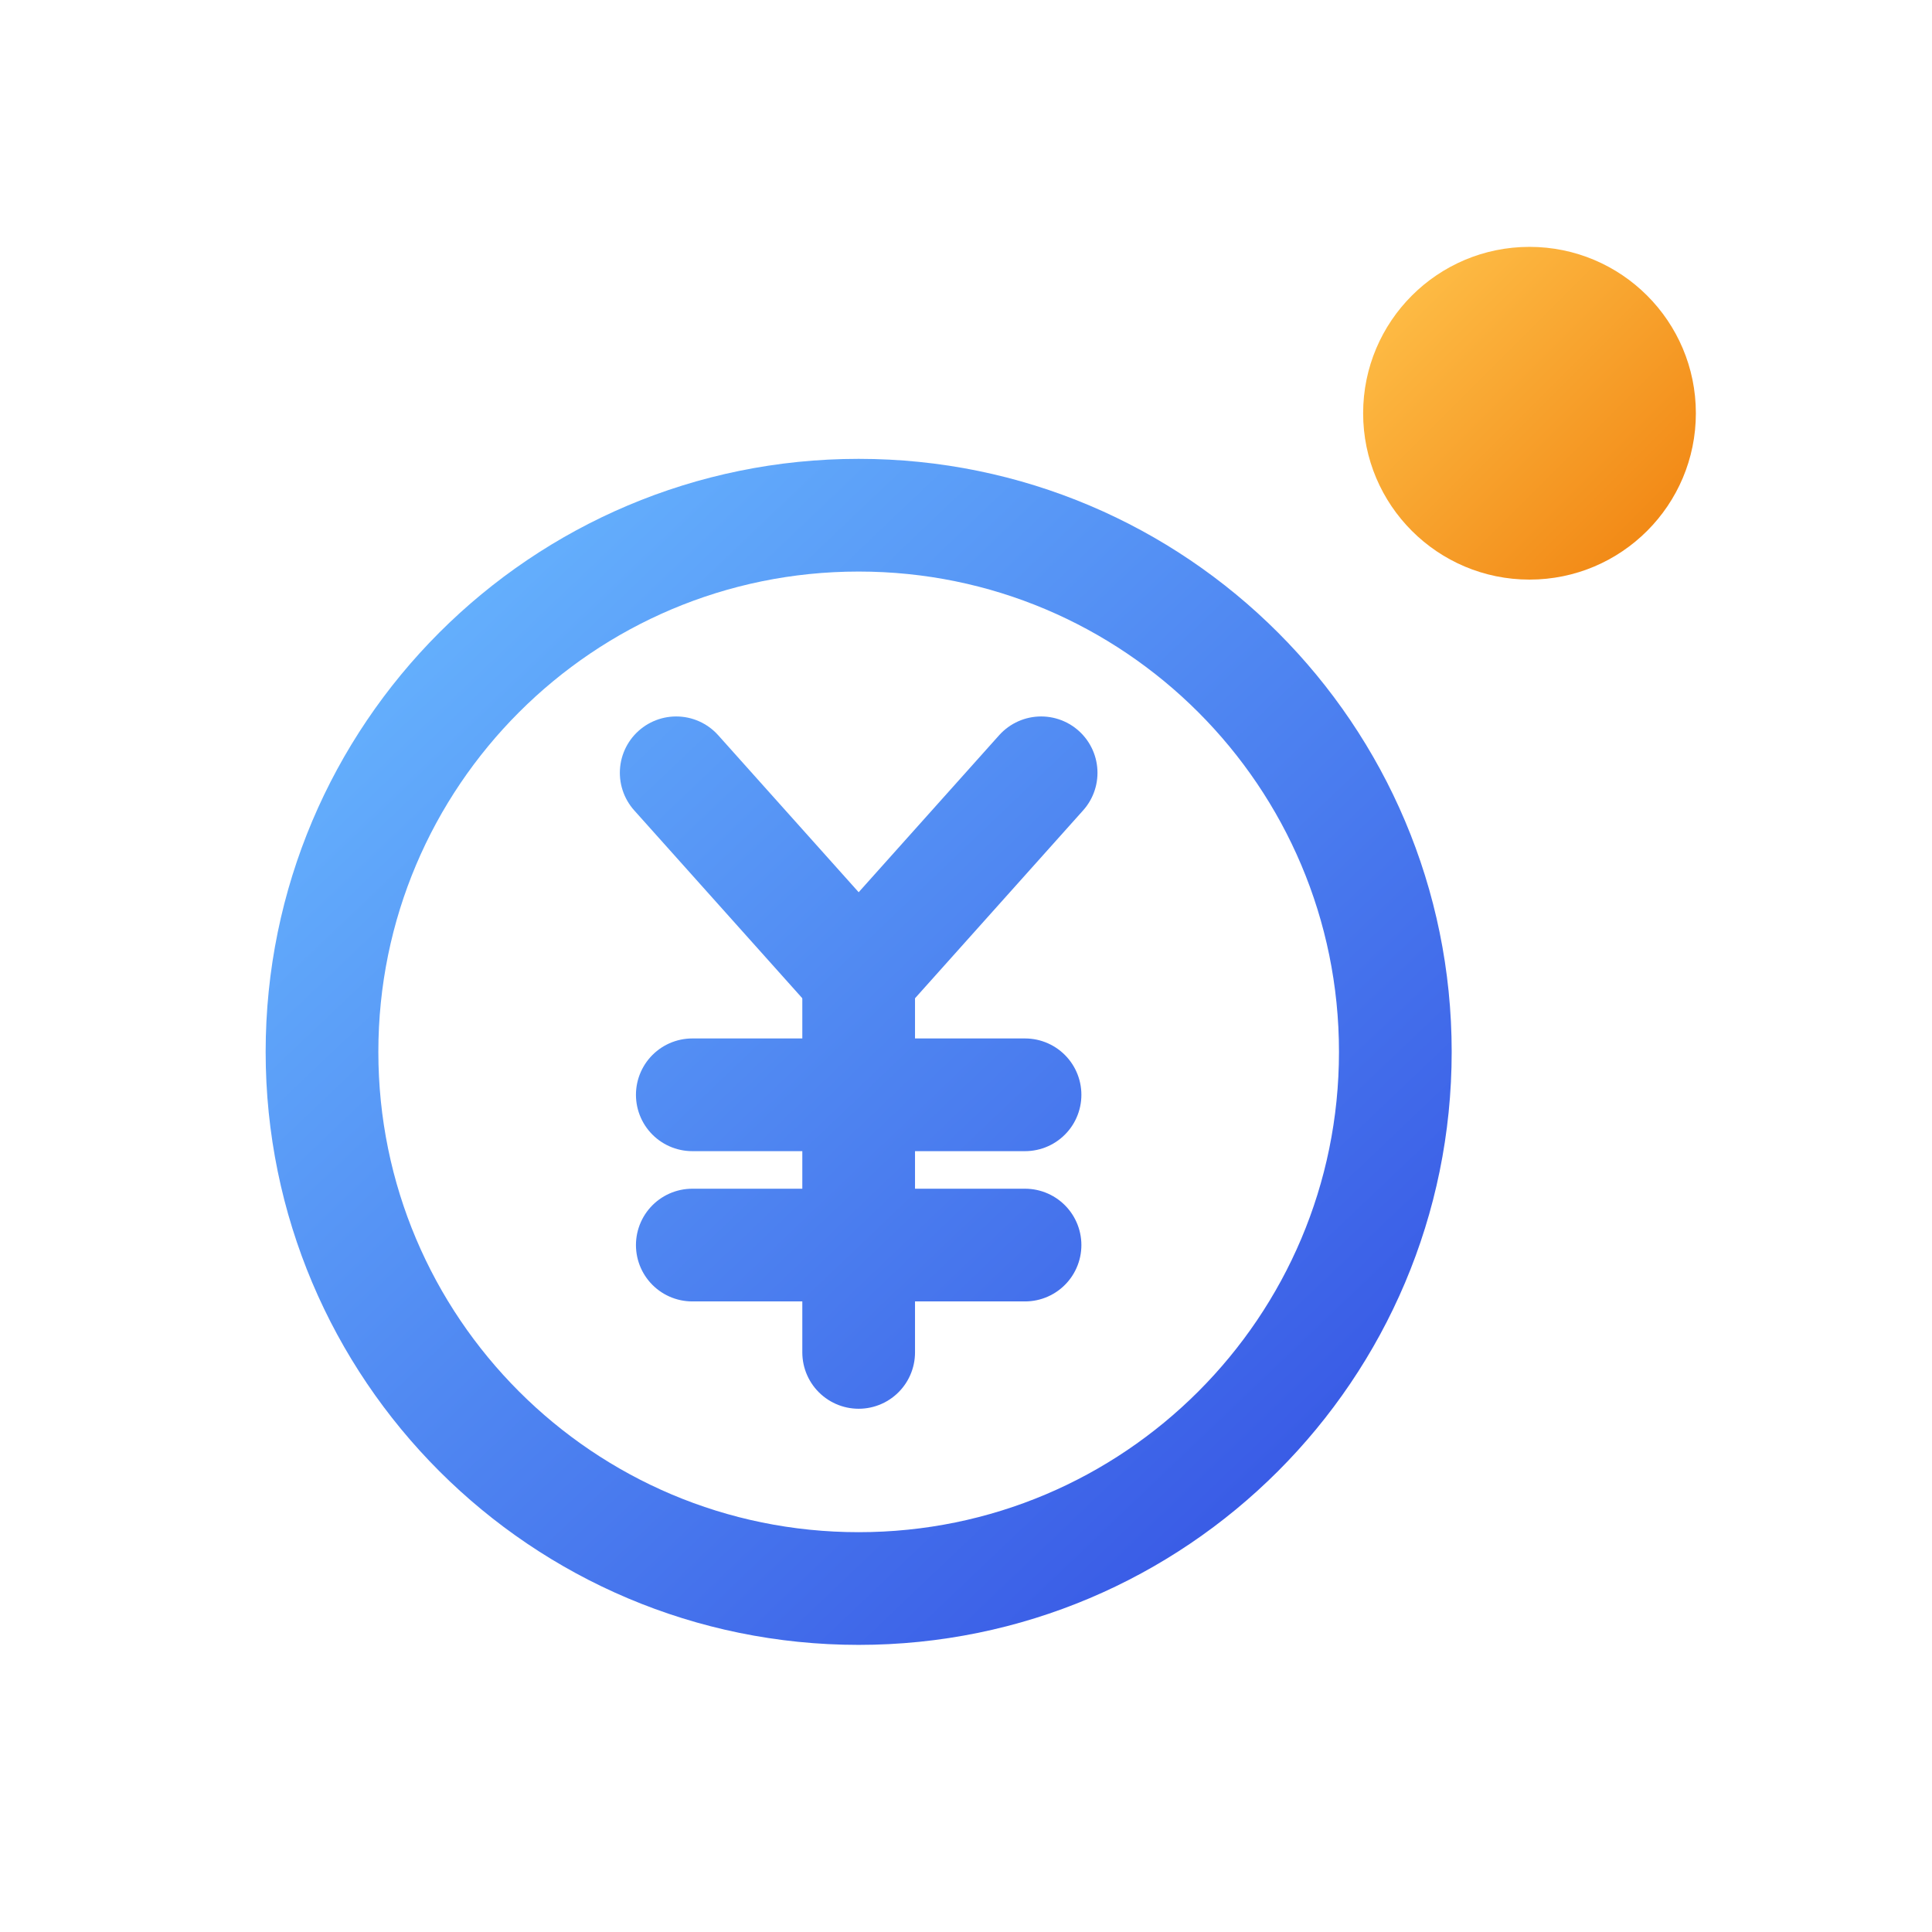
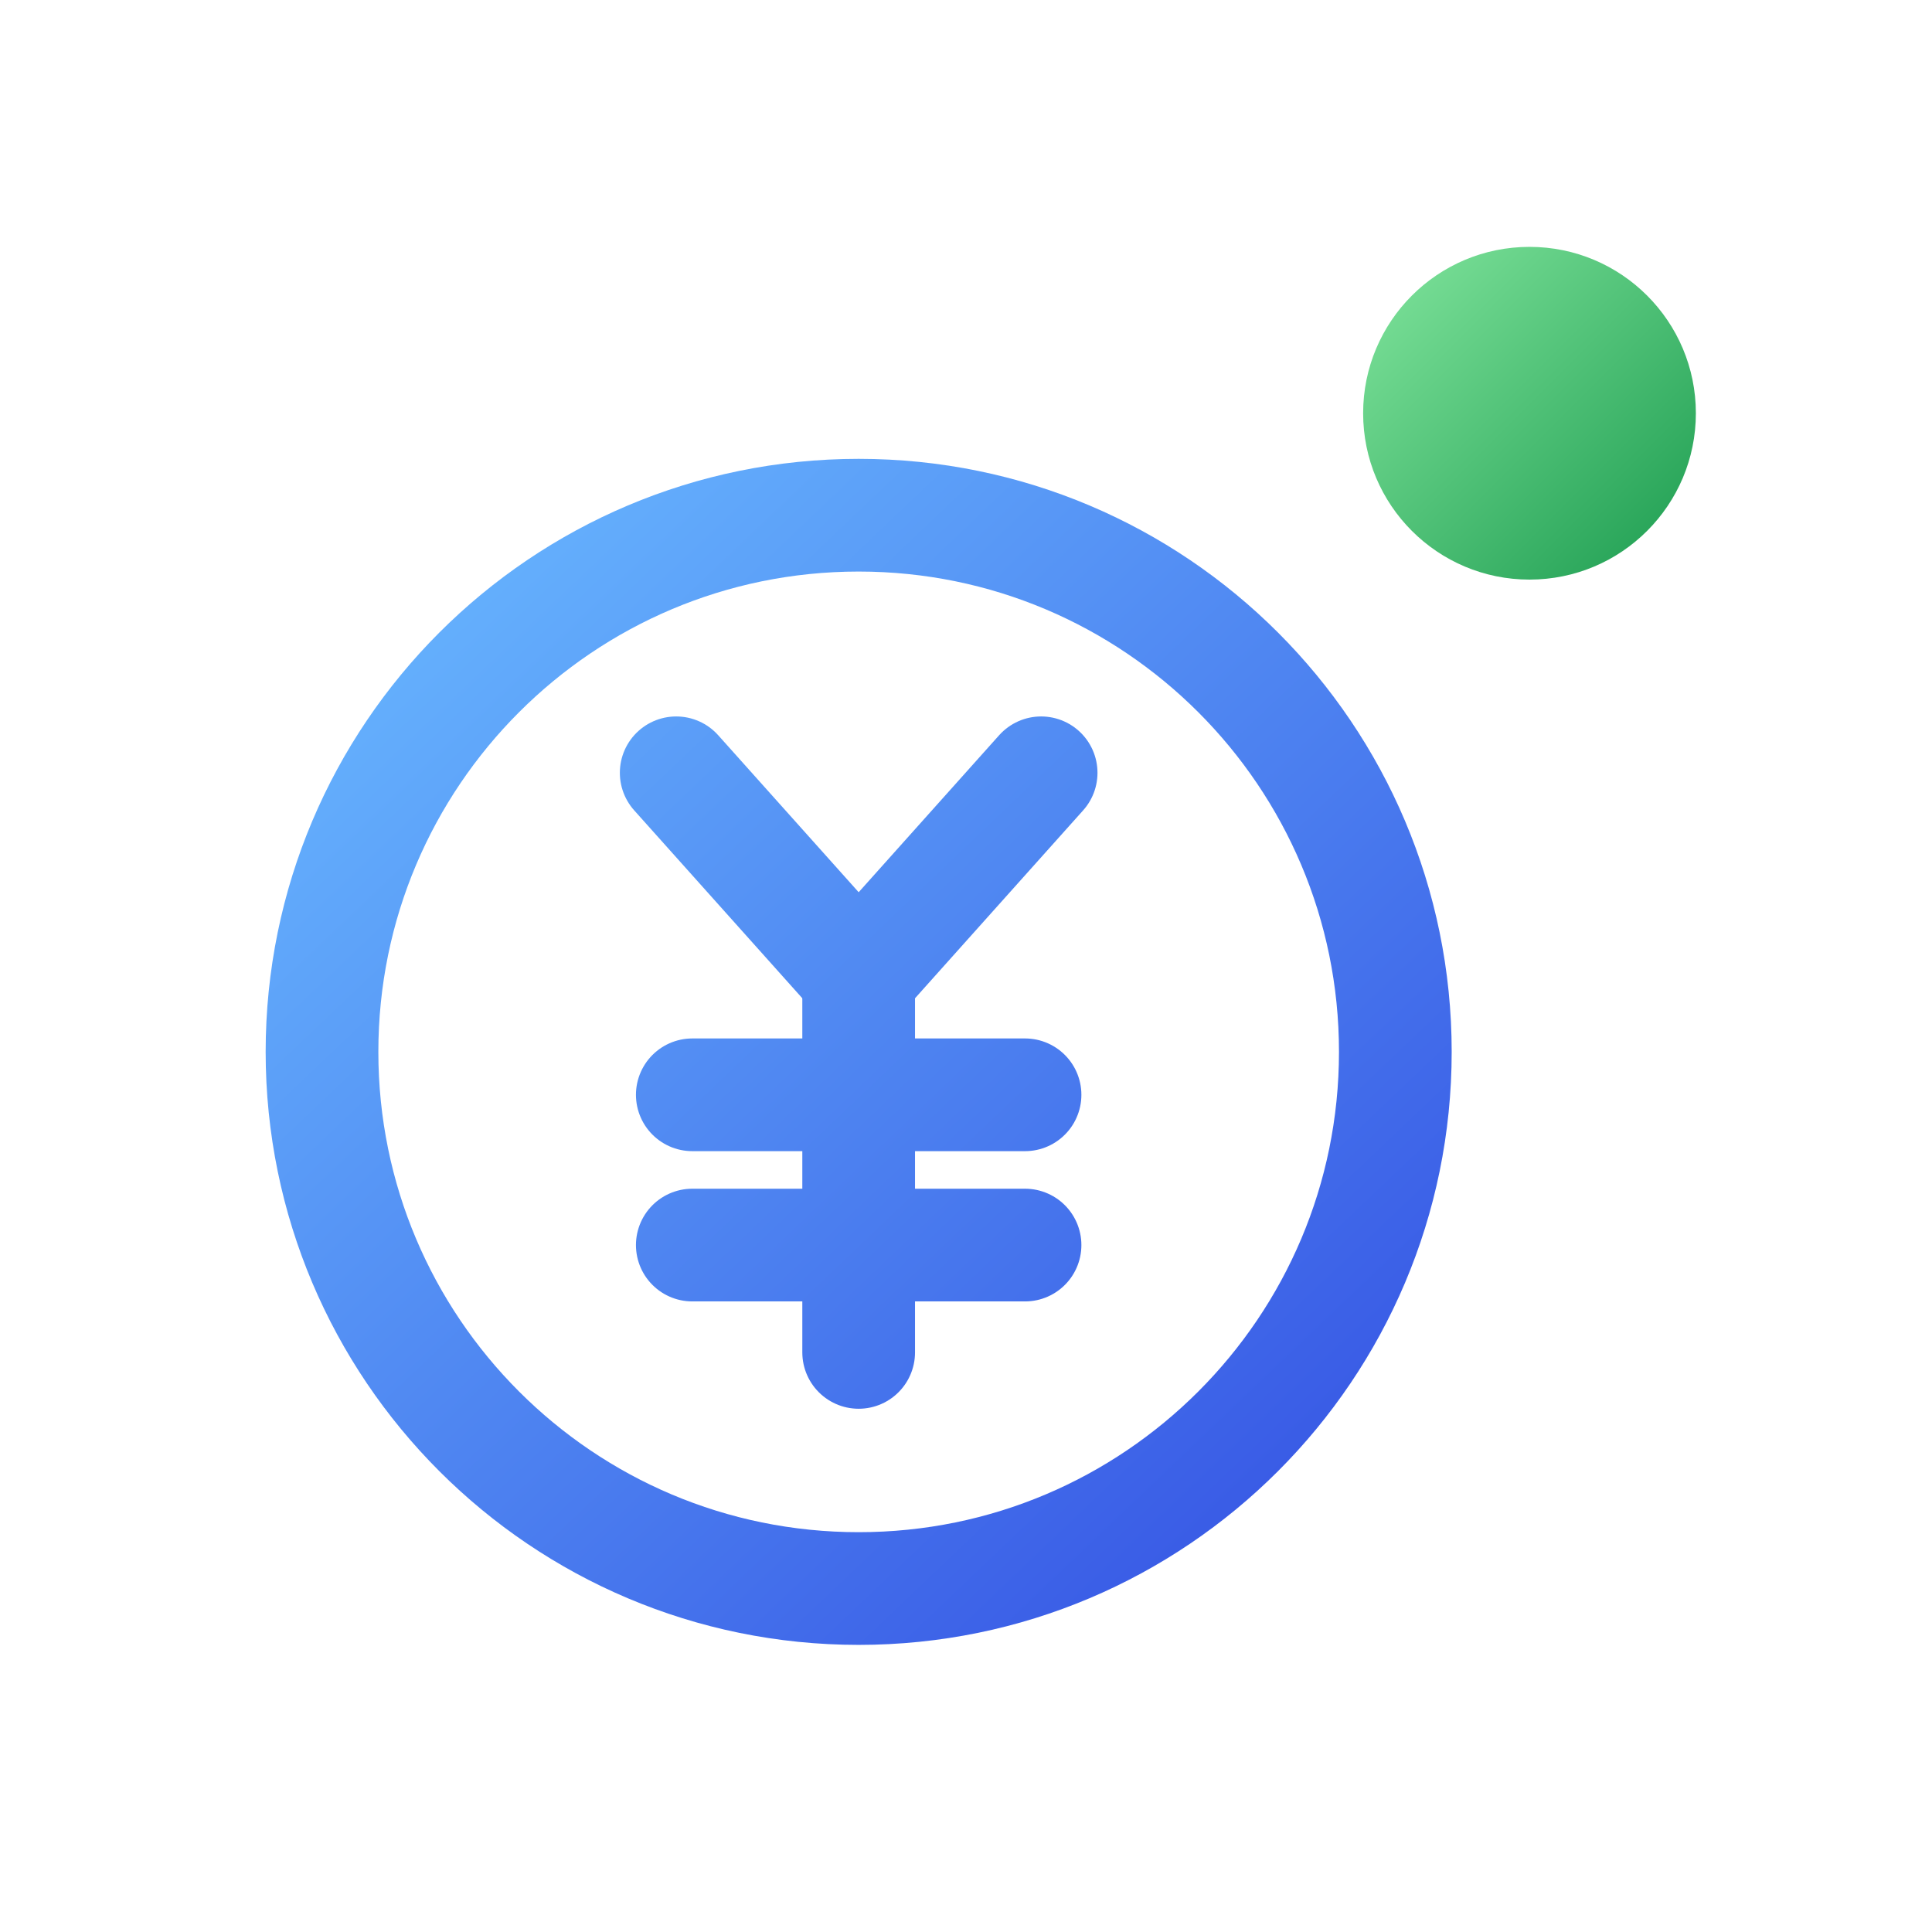
<svg xmlns="http://www.w3.org/2000/svg" width="36" height="36" viewBox="0 0 36 36" fill="none">
  <defs>
    <linearGradient id="coin" x1="7" y1="9" x2="27" y2="30" gradientUnits="userSpaceOnUse">
      <stop stop-color="#69B9FF" />
      <stop offset="1" stop-color="#324DE2" />
    </linearGradient>
-     <linearGradient id="peak" x1="25.6" y1="4.8" x2="31.4" y2="10.6" gradientUnits="userSpaceOnUse">
-       <stop stop-color="#FFC24B" />
-       <stop offset="1" stop-color="#F0820F" />
+     <linearGradient id="idle" x1="25.6" y1="4.8" x2="31.4" y2="10.6" gradientUnits="userSpaceOnUse">
+       <stop stop-color="#7FE39B" />
+       <stop offset="1" stop-color="#1F9E52" />
    </linearGradient>
  </defs>
  <circle cx="16" cy="19.6" r="10" stroke="url(#coin)" stroke-width="2.1" />
  <path d="M12.6 14.4 16 18.2 19.4 14.4" stroke="url(#coin)" stroke-width="2.1" stroke-linecap="round" stroke-linejoin="round" />
  <path d="M16 18.2V25.2" stroke="url(#coin)" stroke-width="2.1" stroke-linecap="round" />
  <path d="M12.9 20.4H19.1" stroke="url(#coin)" stroke-width="2.1" stroke-linecap="round" />
  <path d="M12.9 23.2H19.1" stroke="url(#coin)" stroke-width="2.1" stroke-linecap="round" />
-   <circle cx="28.5" cy="7.7" r="3.1" fill="url(#peak)" />
+   <circle cx="28.5" cy="7.7" r="3.1" fill="url(#idle)" />
</svg>
